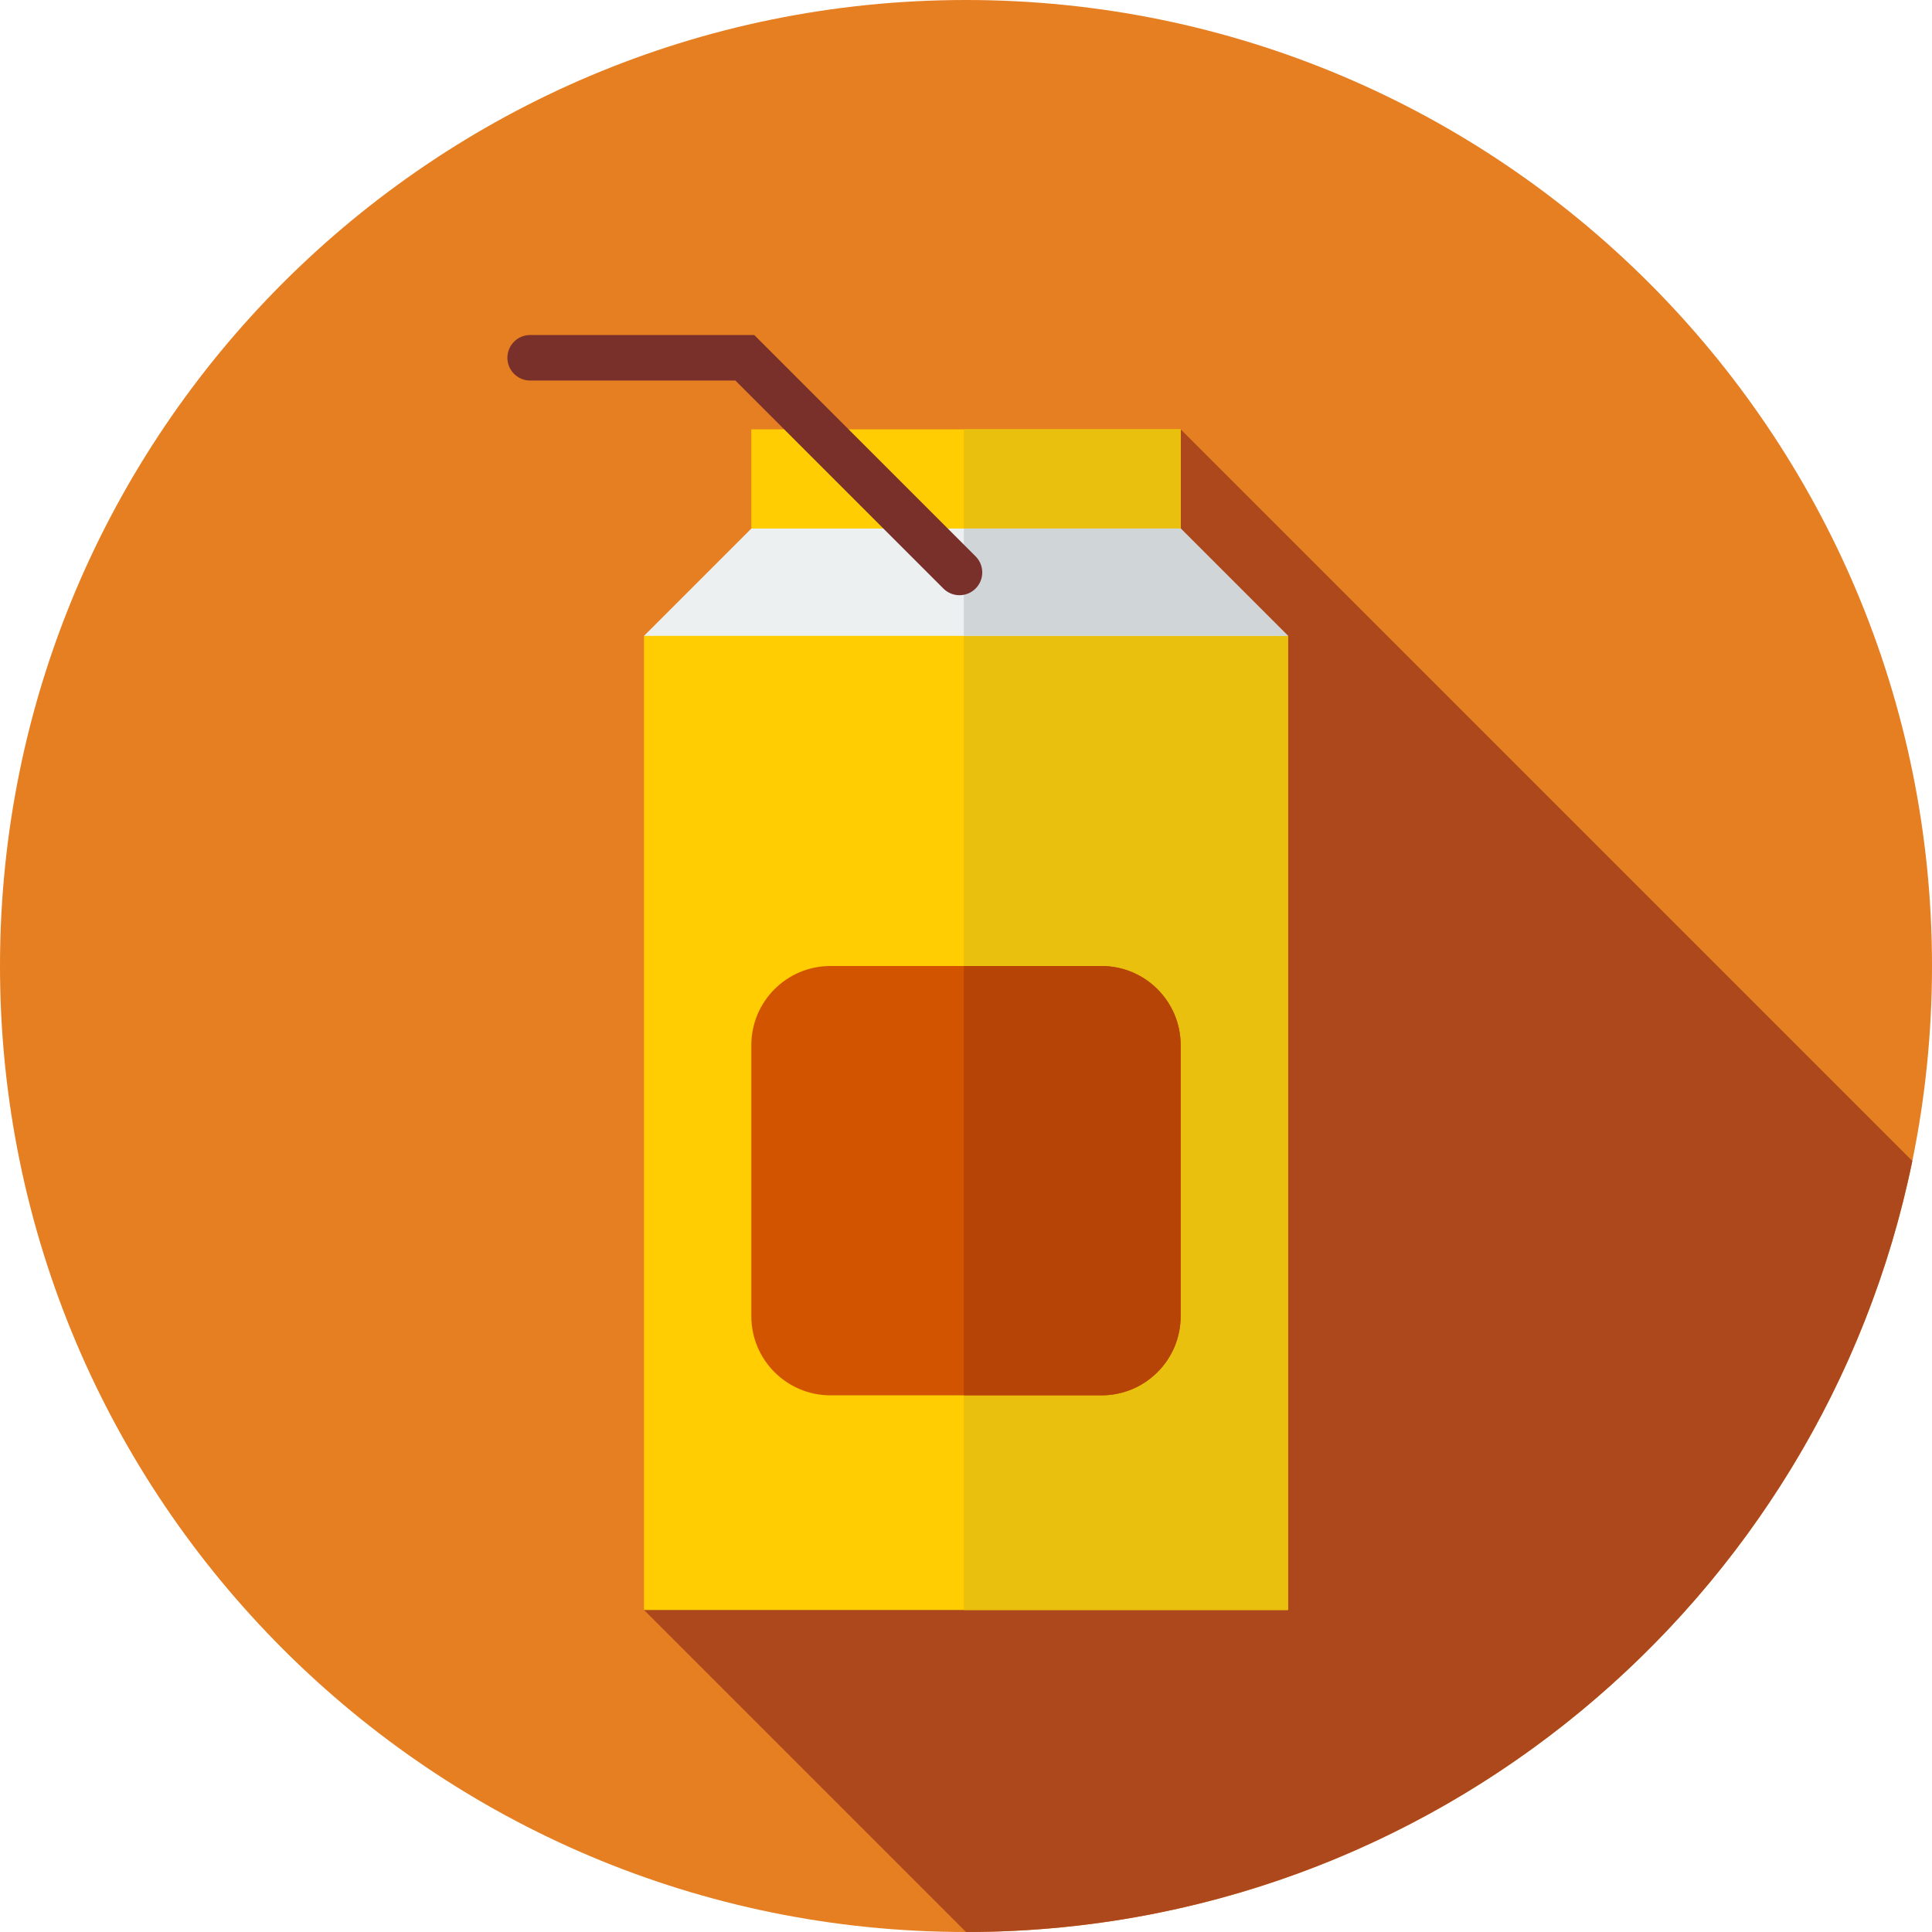
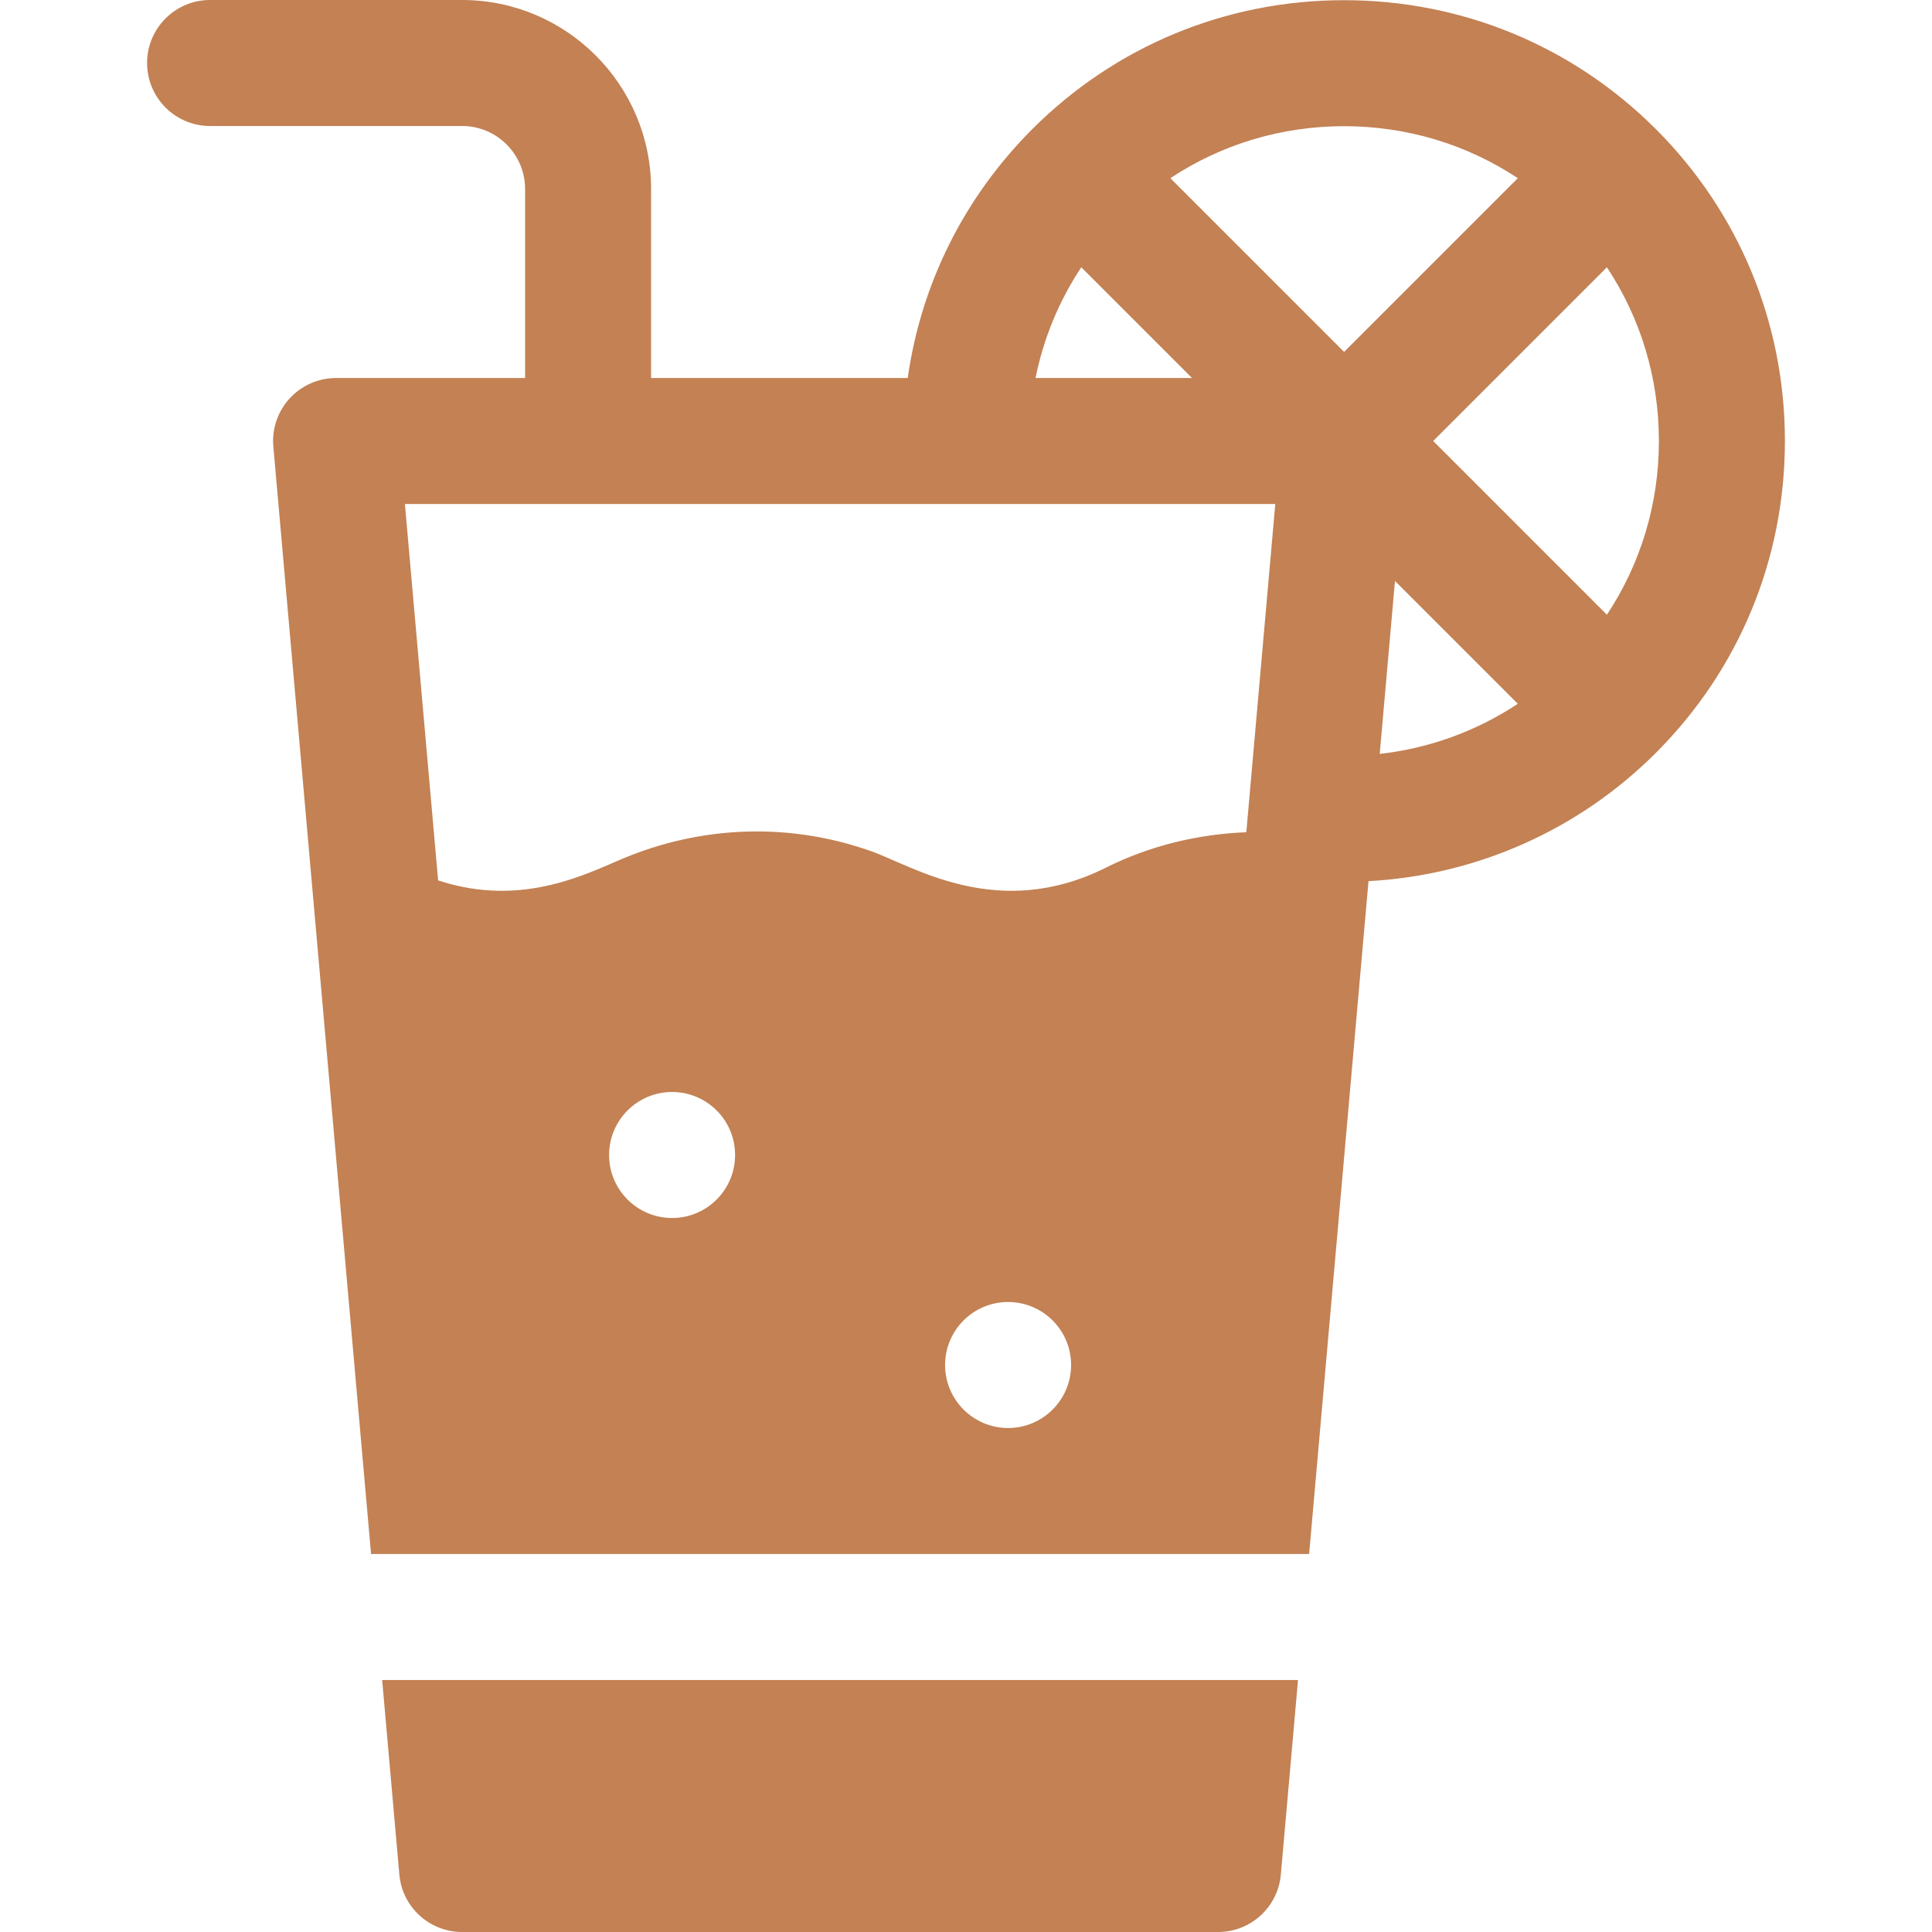
- <svg xmlns="http://www.w3.org/2000/svg" version="1.1" id="Layer_1" viewBox="0 0 297 297" xml:space="preserve">
-   <g>
+ <svg xmlns="http://www.w3.org/2000/svg" fill="#C38154" height="800px" width="800px" version="1.1" id="Layer_1" viewBox="0 0 512 512" xml:space="preserve">
+   <g id="SVGRepo_bgCarrier" stroke-width="0" />
+   <g id="SVGRepo_tracerCarrier" stroke-linecap="round" stroke-linejoin="round" />
+   <g id="SVGRepo_iconCarrier">
    <g>
      <g>
-         <circle style="fill:#E67E22;" cx="148.5" cy="148.5" r="148.5" />
+         <path d="M438.834,34.234C416.796,12.19,387.448,0.049,356.198,0.049s-60.597,12.141-82.636,34.179 c-18.067,18.066-29.476,41.04-33.006,65.946h-68.01V50.087C172.546,22.468,150.078,0,122.459,0H55.677 c-9.223,0-16.696,7.473-16.696,16.696c0,9.223,7.473,16.696,16.696,16.696h66.783c9.206,0,16.696,7.49,16.696,16.696v50.087 H89.068c-4.685,0-9.153,1.968-12.315,5.418c-3.163,3.456-4.728,8.082-4.315,12.744l25.896,293.49h248.599l15.733-178.311 c28.584-1.556,55.67-13.502,76.168-34.01c22.044-22.038,34.185-51.386,34.185-82.636S460.878,56.272,438.834,34.234z M286.551,70.831l29.343,29.343h-41.465C276.541,89.673,280.645,79.742,286.551,70.831z M178.111,322.783 c-9.22,0-16.696-7.475-16.696-16.696s7.475-16.696,16.696-16.696s16.696,7.475,16.696,16.696S187.332,322.783,178.111,322.783z M267.155,378.435c-9.22,0-16.696-7.475-16.696-16.696s7.475-16.696,16.696-16.696c9.22,0,16.696,7.475,16.696,16.696 S276.375,378.435,267.155,378.435z M330.289,220.548c-12.806,0.508-25.528,3.545-37.21,9.386 c-28.741,14.379-51.187-0.493-62.318-4.393c-20.171-7.143-42.739-7.155-64.184,1.371c-9.943,3.971-27.475,13.978-50.473,6.402 l-8.802-99.75h230.663L330.289,220.548z M356.198,93.261L310.16,47.222c13.526-8.964,29.402-13.782,46.039-13.782 s32.513,4.817,46.039,13.782L356.198,93.261z M365.641,199.794l4.044-45.828l32.548,32.548 C391.267,193.775,378.743,198.329,365.641,199.794z M425.845,162.907l-46.038-46.038l46.039-46.039 c8.964,13.526,13.782,29.402,13.782,46.039S434.81,149.382,425.845,162.907z" />
      </g>
    </g>
-     <path style="fill:#AD481C;" d="M181.5,66L99,247.5l49.5,49.5c71.747,0,131.609-50.881,145.473-118.527L181.5,66z" />
    <g>
-       <rect x="115.5" y="66" style="fill:#FFCD02;" width="66" height="16.5" />
-     </g>
-     <g>
-       <rect x="148.167" y="66" style="fill:#EAC00F;" width="33.333" height="16.5" />
-     </g>
-     <g>
-       <polygon style="fill:#FFCD02;" points="99,247.5 198,247.5 198,97.75 181.5,94.25 115.5,94.25 99,97.75   " />
-     </g>
-     <g>
-       <polygon style="fill:#EAC00F;" points="198,97.75 181.5,94.25 148.167,94.25 148.167,247.5 198,247.5   " />
-     </g>
-     <g>
-       <path style="fill:#D35400;" d="M127.667,214.5h41.667c6.719,0,12.167-5.447,12.167-12.167v-41.667    c0-6.719-5.447-12.167-12.167-12.167h-41.667c-6.719,0-12.166,5.447-12.166,12.167v41.667    C115.5,209.053,120.947,214.5,127.667,214.5z" />
-     </g>
-     <g>
-       <path style="fill:#B54406;" d="M169.334,148.5h-21.167v66h21.167c6.719,0,12.167-5.447,12.167-12.167v-41.667    C181.5,153.947,176.053,148.5,169.334,148.5z" />
-     </g>
-     <g>
-       <polygon style="fill:#ECF0F1;" points="99,97.75 198,97.75 181.5,81.25 115.5,81.25   " />
-     </g>
-     <g>
-       <polygon style="fill:#D0D6D8;" points="181.5,81.25 148.167,81.25 148.167,97.75 198,97.75   " />
-     </g>
-     <g>
-       <path style="fill:#79302A;" d="M147.5,91.5c-0.896,0-1.791-0.342-2.475-1.025L113.05,58.5H81.5c-1.933,0-3.5-1.567-3.5-3.5    s1.567-3.5,3.5-3.5h34.45l34.024,34.025c1.367,1.366,1.367,3.583,0,4.949C149.291,91.158,148.396,91.5,147.5,91.5z" />
+       <g>
+         <path d="M101.28,445.217l4.549,51.554c0.761,8.619,7.978,15.229,16.63,15.229h200.348c8.652,0,15.87-6.609,16.63-15.229 l4.549-51.554H101.28z" />
+       </g>
    </g>
  </g>
</svg>
